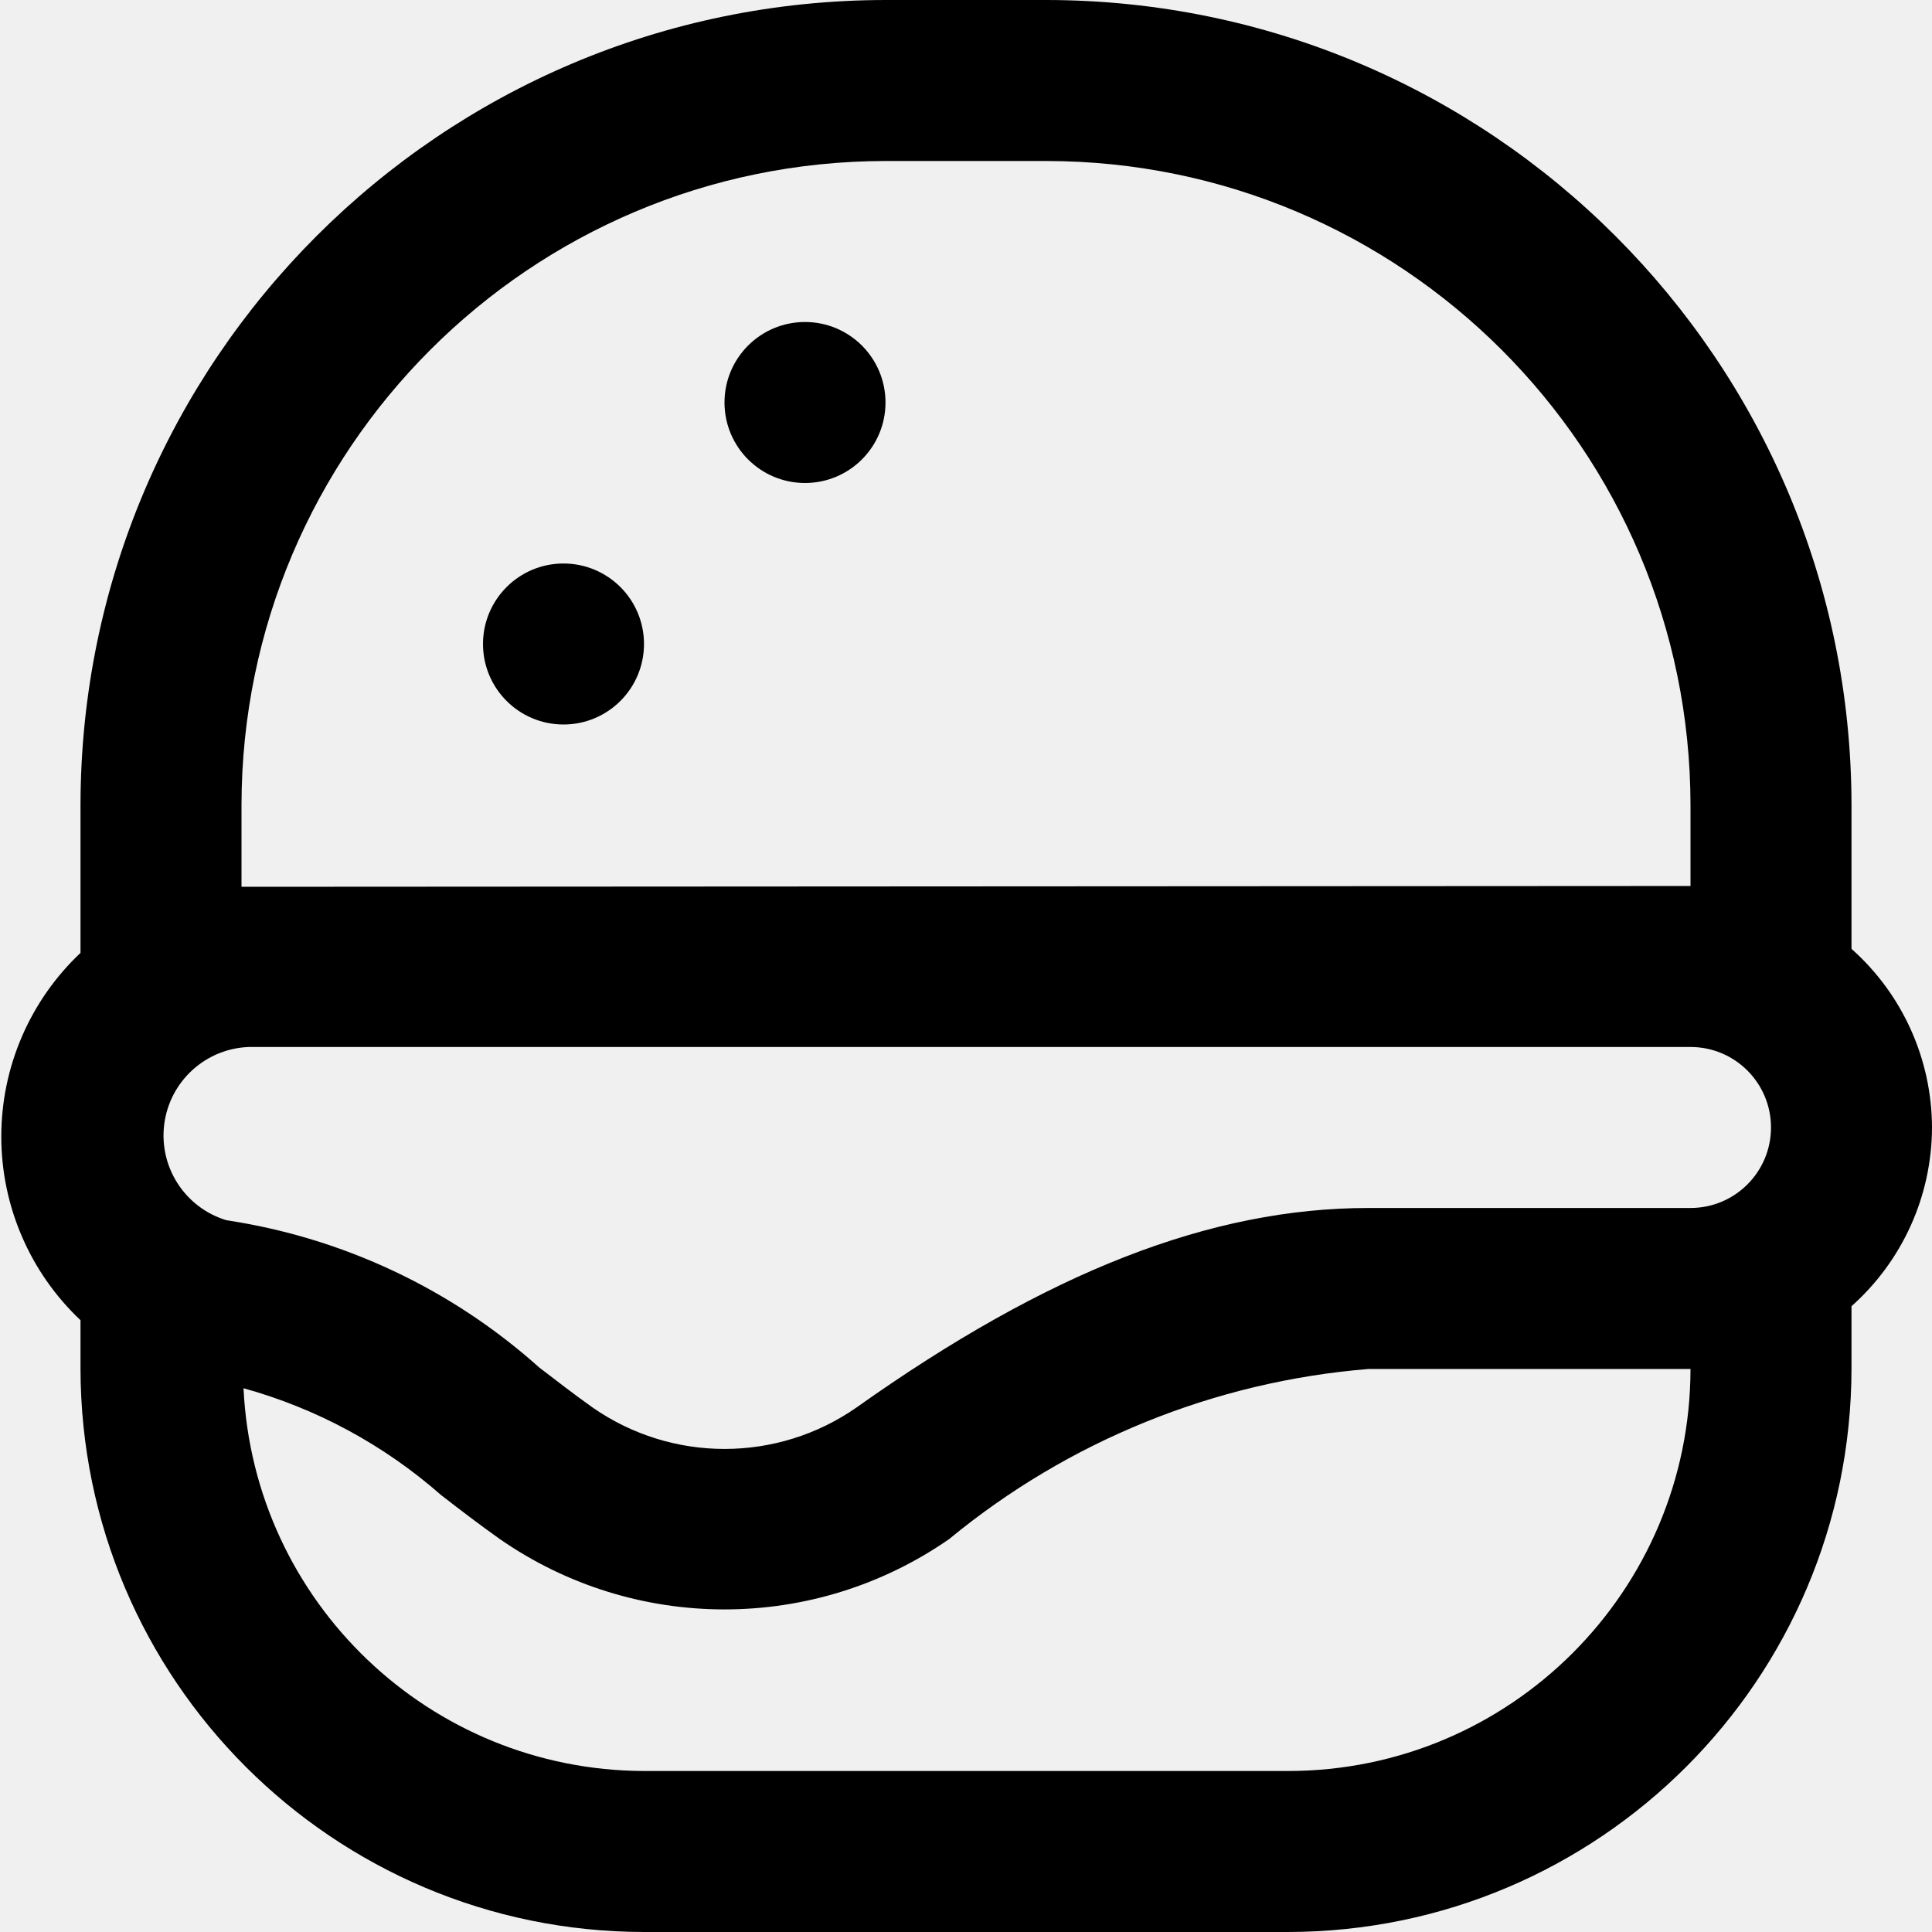
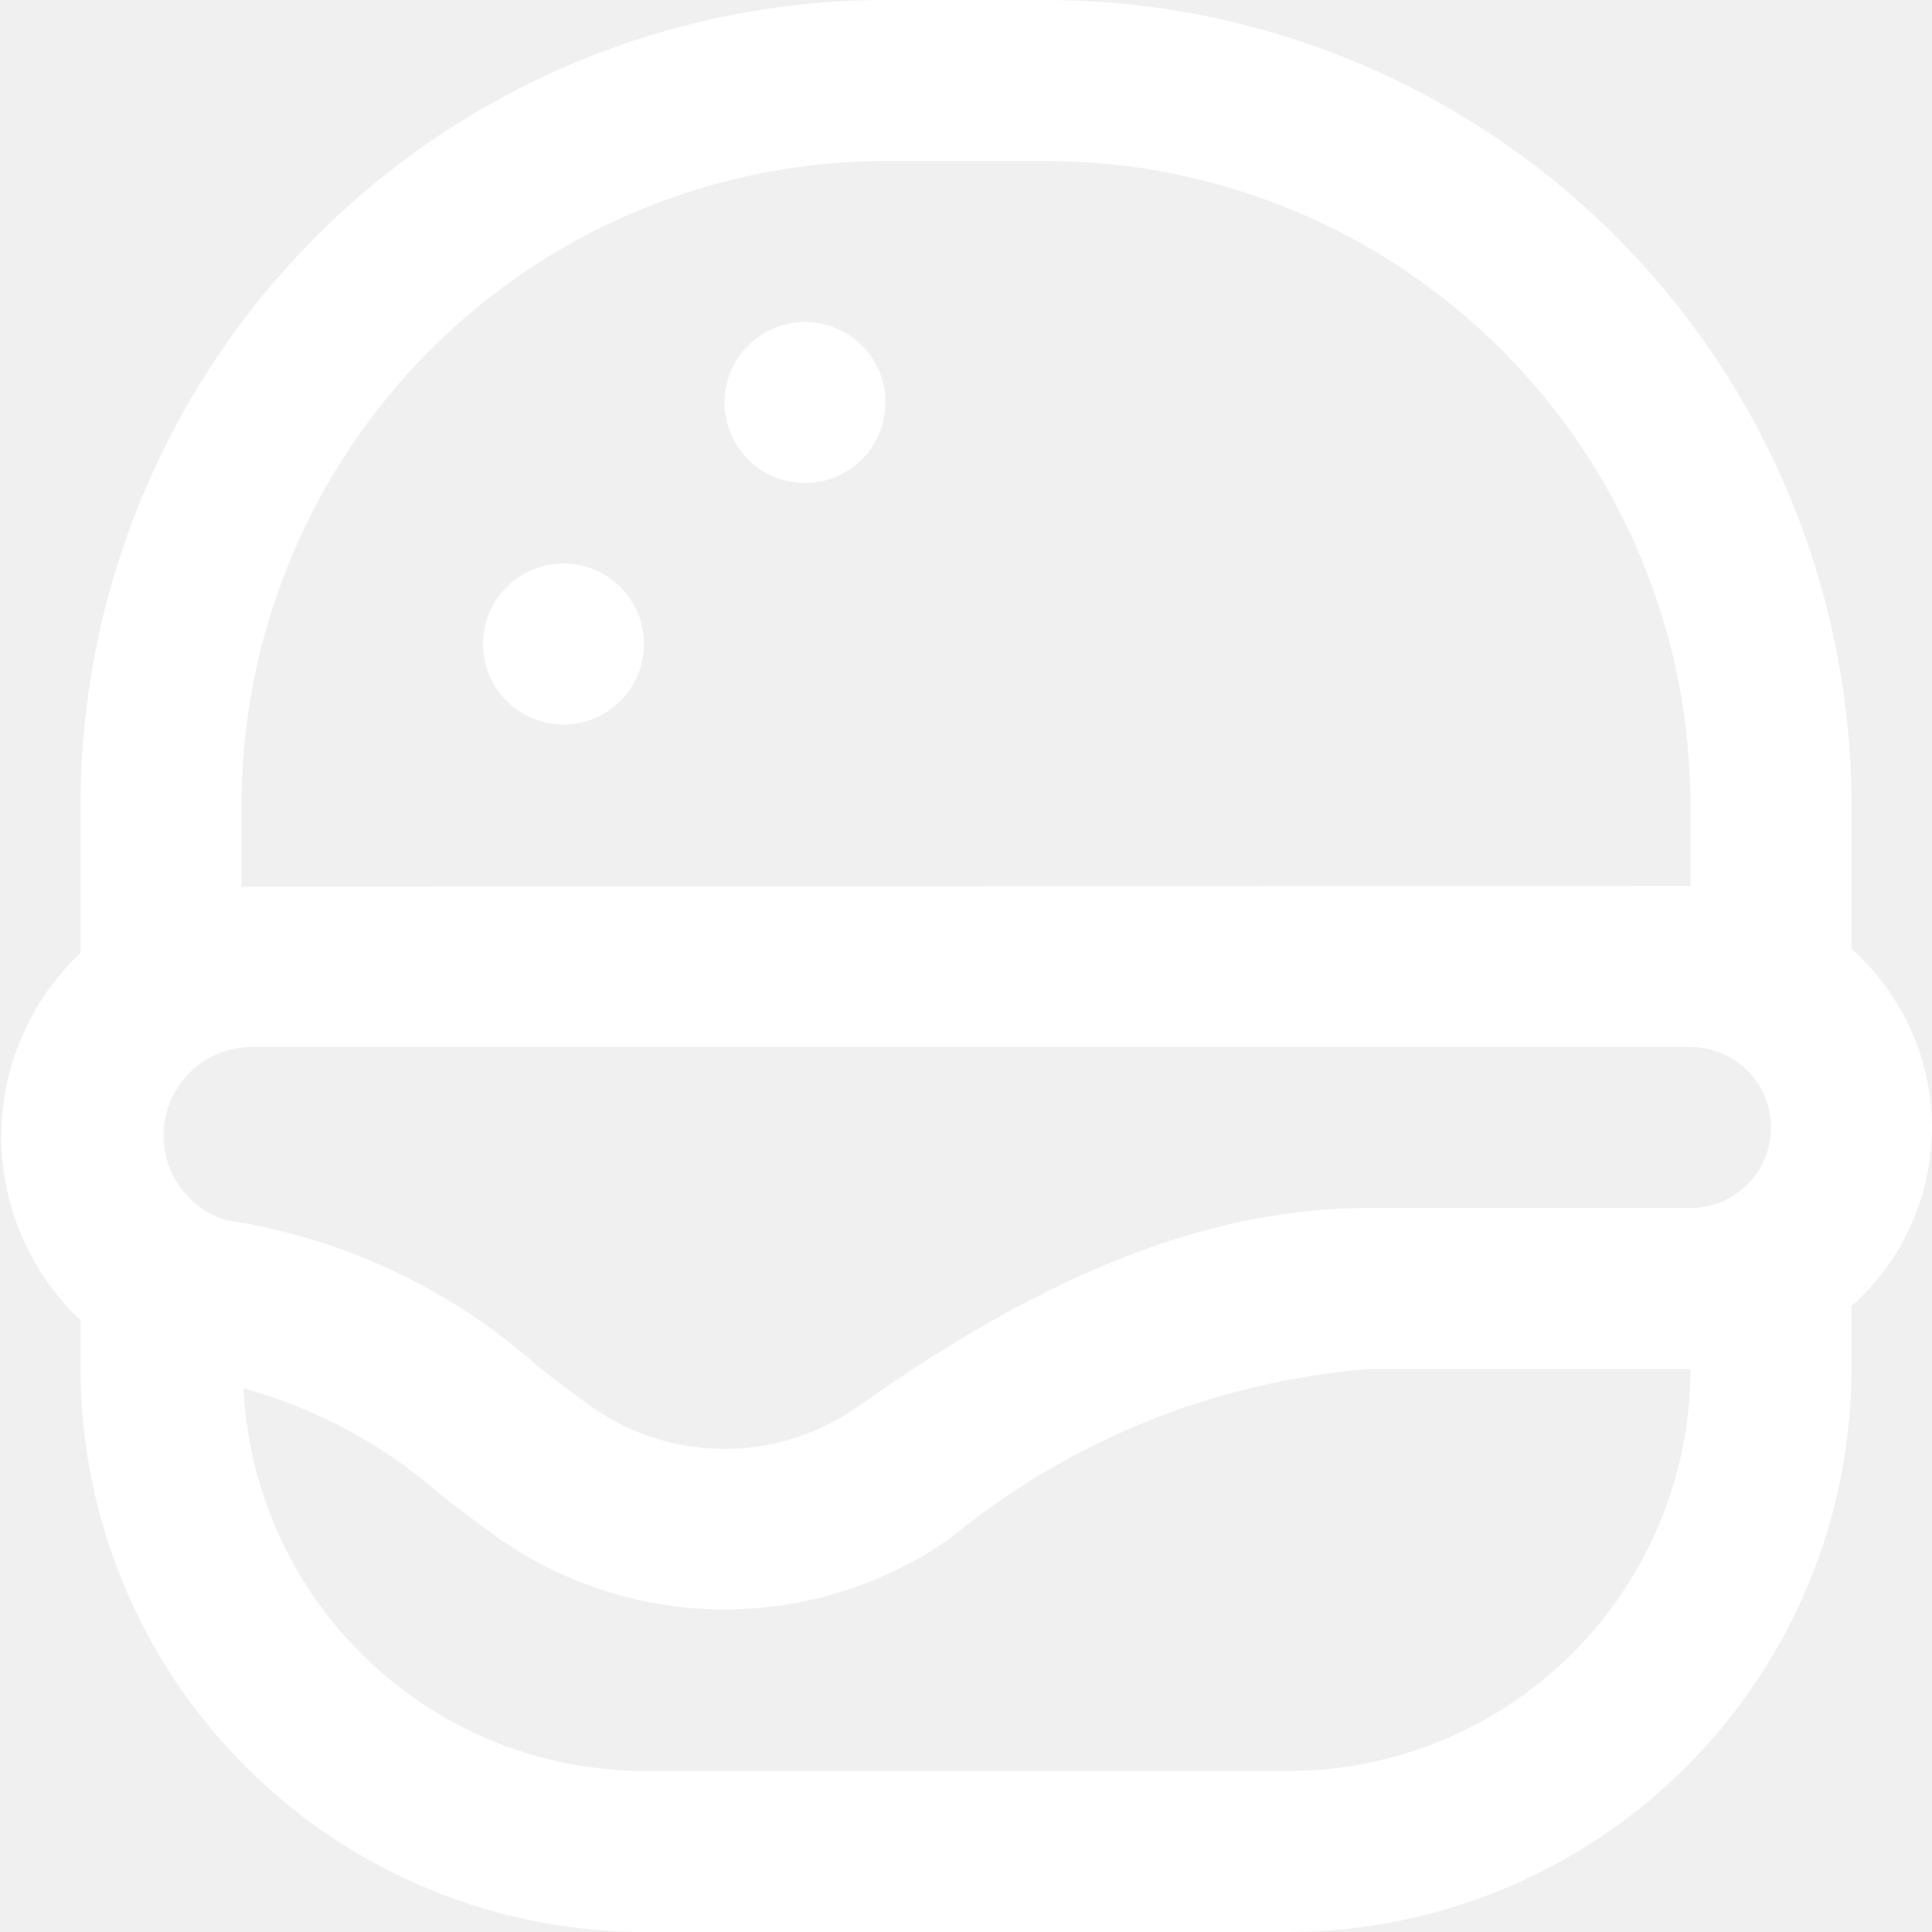
- <svg xmlns="http://www.w3.org/2000/svg" id="Layer_1" data-name="Layer 1" viewBox="0 0 24 24" width="512" height="512">
-   <path d="M24,14.006a2.981,2.981,0,0,0-1-2.219V10A10.011,10.011,0,0,0,13,0H11A10.011,10.011,0,0,0,1,10v1.837A3.137,3.137,0,0,0,1,16.4V17a7.008,7.008,0,0,0,7,7h8a7.008,7.008,0,0,0,7-7v-.774A2.981,2.981,0,0,0,24,14.006ZM2.812,15.158a1.1,1.1,0,0,1,.282-2.152H21a1,1,0,0,1,0,2H17c-1.956,0-3.979.788-6.364,2.481a2.867,2.867,0,0,1-3.271,0c-.228-.162-.447-.331-.667-.5A7.5,7.5,0,0,0,2.812,15.158ZM3,10a8.009,8.009,0,0,1,8-8h2a8.009,8.009,0,0,1,8,8v1.006l-18,.01ZM16,22H8a4.994,4.994,0,0,1-4.975-4.755,6.24,6.24,0,0,1,2.454,1.327c.239.185.479.369.729.546a4.893,4.893,0,0,0,5.584,0A9.385,9.385,0,0,1,17,17.006h4A5,5,0,0,1,16,22ZM9,5a1,1,0,0,1,2,0A1,1,0,0,1,9,5ZM6,8A1,1,0,0,1,8,8,1,1,0,0,1,6,8Z" />
+ <svg xmlns="http://www.w3.org/2000/svg" width="24" height="24" viewBox="0 0 24 24" fill="none">
+   <g clip-path="url(#clip0_1739_5076)">
+     <path d="M24 14.006C23.999 13.587 23.909 13.172 23.737 12.79C23.564 12.407 23.313 12.066 23 11.787V10C22.997 7.349 21.943 4.807 20.068 2.932C18.193 1.057 15.651 0.003 13 0L11 0C8.349 0.003 5.807 1.057 3.932 2.932C2.057 4.807 1.003 7.349 1 10V11.837C0.689 12.13 0.442 12.484 0.273 12.876C0.103 13.268 0.016 13.691 0.016 14.118C0.016 14.546 0.103 14.969 0.273 15.361C0.442 15.753 0.689 16.107 1 16.4V17C1.002 18.856 1.74 20.635 3.053 21.947C4.365 23.26 6.144 23.998 8 24H16C17.856 23.998 19.635 23.26 20.947 21.947C22.26 20.635 22.998 18.856 23 17V16.226C23.314 15.947 23.565 15.605 23.737 15.223C23.909 14.84 23.999 14.426 24 14.006ZM2.812 15.158C2.563 15.082 2.348 14.921 2.207 14.702C2.066 14.483 2.007 14.221 2.041 13.962C2.075 13.704 2.199 13.466 2.392 13.291C2.585 13.116 2.834 13.015 3.094 13.006H21C21.265 13.006 21.52 13.111 21.707 13.299C21.895 13.486 22 13.741 22 14.006C22 14.271 21.895 14.526 21.707 14.713C21.52 14.901 21.265 15.006 21 15.006H17C15.044 15.006 13.021 15.794 10.636 17.487C10.156 17.82 9.585 17.999 9.001 17.999C8.416 17.999 7.845 17.82 7.365 17.487C7.137 17.325 6.918 17.156 6.698 16.987C5.609 16.012 4.258 15.376 2.812 15.158ZM3 10C3.002 7.879 3.846 5.846 5.346 4.346C6.846 2.846 8.879 2.002 11 2H13C15.121 2.002 17.154 2.846 18.654 4.346C20.154 5.846 20.998 7.879 21 10V11.006L3 11.016V10ZM16 22H8C6.719 21.997 5.489 21.501 4.563 20.616C3.637 19.731 3.086 18.524 3.025 17.245C3.933 17.497 4.772 17.95 5.479 18.572C5.718 18.757 5.958 18.941 6.208 19.118C7.028 19.688 8.002 19.993 9 19.993C9.998 19.993 10.972 19.688 11.792 19.118C13.271 17.898 15.089 17.162 17 17.006H21C20.998 18.331 20.471 19.601 19.533 20.538C18.596 21.474 17.325 22 16 22ZM9 5C9 4.735 9.105 4.48 9.293 4.293C9.48 4.105 9.735 4 10 4C10.265 4 10.52 4.105 10.707 4.293C10.895 4.48 11 4.735 11 5C11 5.265 10.895 5.52 10.707 5.707C10.52 5.895 10.265 6 10 6C9.735 6 9.48 5.895 9.293 5.707C9.105 5.52 9 5.265 9 5ZM6 8C6 7.735 6.105 7.48 6.293 7.293C6.48 7.105 6.735 7 7 7C7.265 7 7.52 7.105 7.707 7.293C7.895 7.48 8 7.735 8 8C8 8.265 7.895 8.52 7.707 8.707C7.52 8.895 7.265 9 7 9C6.735 9 6.48 8.895 6.293 8.707C6.105 8.52 6 8.265 6 8Z" fill="white" />
+   </g>
+   <defs>
+     <clipPath id="clip0_1739_5076">
+       <rect width="24" height="24" fill="white" />
+     </clipPath>
+   </defs>
</svg>
